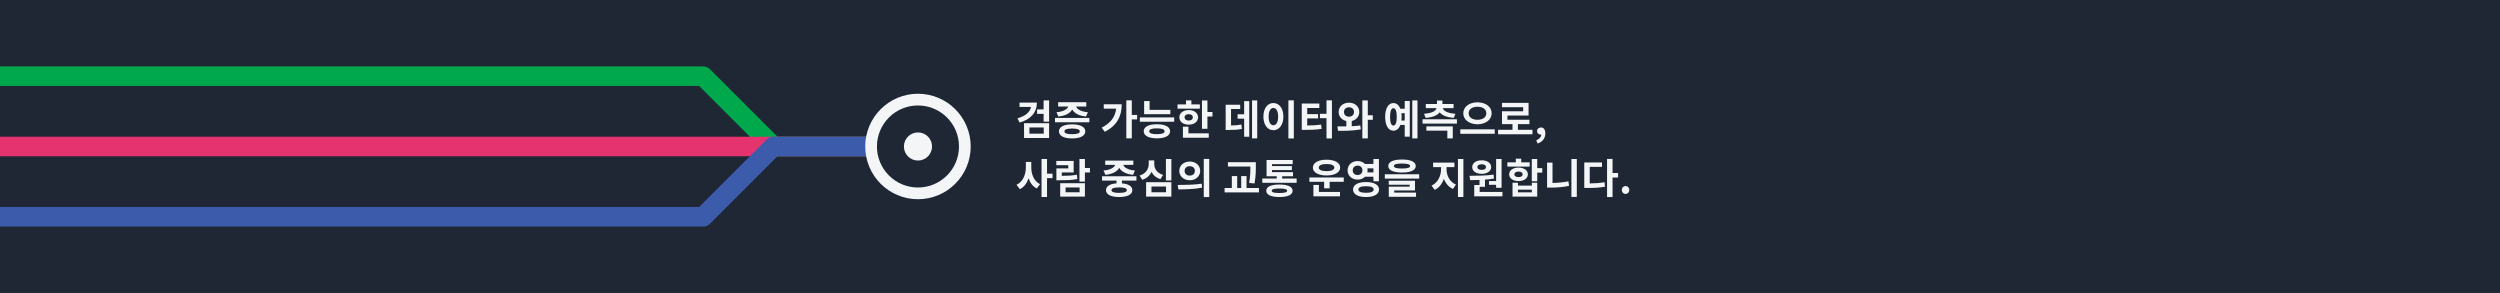
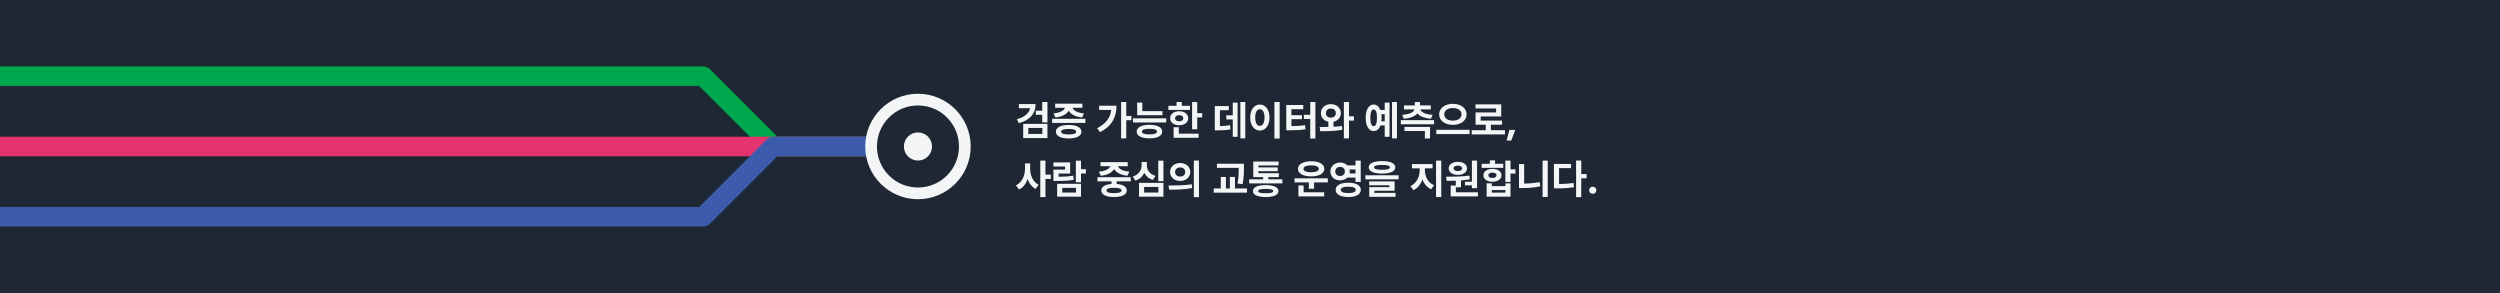
<svg xmlns="http://www.w3.org/2000/svg" width="1280" height="150" viewBox="0 0 1280 150" role="img" aria-label="검증 가능한 데이터와 예측으로, 사람 중심의 교통 운영을 지원합니다.">
  <style>
    text { font-family: Pretendard, 'Pretendard Variable', 'Apple SD Gothic Neo', 'Malgun Gothic', 'Noto Sans KR', 'Noto Sans CJK KR', system-ui, sans-serif; }
    .b { font-weight: 700; }
    .xb { font-weight: 800; letter-spacing: -0.02em; }
    </style>
+   <defs>
+     <path id="gBd881" d="M998 -1532H162V-1328H722C680 -1083 459 -885 62 -778L162 -578C699 -724 999 -1053 998 -1532ZM1590 -1636H1328V-1204H1008V-996H1328V-618H1590ZM1590 -546H378V164H1590ZM634 -340H1334V-40H634Z" />
+     <path id="gBd8334" d="M1714 -796H52V-592H1714ZM880 -490C483 -490 242 -367 242 -152C242 61 483 184 880 184C1276 184 1516 61 1516 -152C1516 -367 1276 -490 880 -490ZM880 -290C1128 -291 1255 -246 1254 -152C1255 -60 1128 -15 880 -16C631 -15 503 -60 504 -152C503 -246 631 -291 880 -290ZM1564 -1552H204V-1348H696C653 -1222 469 -1098 124 -1068L214 -866C558 -897 787 -1027 884 -1204C979 -1026 1207 -897 1552 -866L1642 -1068C1295 -1098 1113 -1221 1070 -1348H1564Z" />
+     <path id="gBd753" d="M1490 -1638H1232V182H1490V-728H1748V-942H1490ZM1002 -1450H136V-1242H740C691 -831 458 -544 36 -328L180 -132C791 -437 1002 -905 1002 -1450Z" />
+     <path id="gBd2454" d="M1530 -1182H522V-1606H264V-976H1530ZM1716 -820H56V-614H1716ZM880 -496C483 -496 242 -373 242 -158C242 56 483 180 880 180C1276 180 1516 56 1516 -158C1516 -373 1276 -496 880 -496ZM880 -298C1128 -298 1255 -254 1254 -158C1255 -64 1126 -19 880 -18C632 -19 503 -64 504 -158C503 -254 631 -298 880 -298Z" />
+     <path id="gBd11341" d="M1496 -1634H1238V-276H1496V-866H1742V-1080H1496ZM1134 -1446H724V-1638H464V-1446H54V-1242H1134ZM594 -1176C329 -1175 143 -1033 142 -824C143 -617 329 -475 594 -476C858 -475 1045 -617 1046 -824C1045 -1033 858 -1175 594 -1176ZM594 -980C713 -979 797 -924 798 -824C797 -727 713 -672 594 -672C475 -672 390 -727 390 -824C390 -924 475 -979 594 -980ZM1564 -56H574V-378H316V152H1564Z" />
+     <path id="gBd2657" d="M1630 -1636H1384V182H1630ZM1246 -1604H1004V-972H682V-764H1004V102H1246ZM806 -1432H106V-220H234C498 -221 684 -229 890 -270L870 -480C702 -448 558 -438 362 -436V-1226H806Z" />
+     <path id="gBd7781" d="M1576 -1638H1316V188H1576ZM588 -1510C310 -1510 106 -1258 106 -862C106 -463 310 -210 588 -210C866 -210 1069 -463 1070 -862C1069 -1258 866 -1510 588 -1510ZM588 -1276C727 -1275 821 -1130 820 -862C821 -590 727 -444 588 -444C448 -444 354 -590 354 -862C354 -1130 448 -1275 588 -1276Z" />
+     <path id="gBd10273" d="M1592 -1638H1334V-996H1016V-786H1334V188H1592ZM986 -1486H136V-224H284C580 -225 829 -230 1098 -274L1074 -480C847 -444 648 -436 394 -434V-776H922V-978H394V-1276H986Z" />
+     <path id="gBd7473" d="M594 -1530C310 -1530 95 -1343 96 -1082C95 -862 249 -694 468 -650V-392C311 -388 162 -388 34 -388L64 -178C372 -178 785 -177 1166 -248L1146 -436C1012 -418 869 -407 726 -400V-650C943 -697 1093 -864 1094 -1082C1093 -1343 879 -1530 594 -1530ZM594 -1310C736 -1310 842 -1227 842 -1082C842 -939 735 -856 594 -856C454 -856 347 -939 348 -1082C347 -1227 453 -1310 594 -1310ZM1500 -1636H1244V182H1500V-708H1746V-922H1500Z" />
+     <path id="gBd7417" d="M1630 -1636H1384V182H1630ZM1260 -1608H1018V-1236H804C736 -1410 617 -1509 464 -1510C224 -1509 68 -1257 68 -848C68 -435 224 -186 464 -186C619 -186 739 -286 806 -464H1018V102H1260ZM464 -1264C571 -1264 633 -1127 632 -848C633 -569 571 -431 464 -430C361 -431 301 -569 300 -848C301 -1127 361 -1264 464 -1264ZM854 -1026H1018V-672H854C861 -727 864 -785 864 -848C864 -911 861 -971 854 -1026Z" />
+     <path id="gBd9490" d="M1714 -732H52V-526H1714ZM1512 -392H236V-188H1254V184H1512ZM1010 -1632H752V-1468H212V-1268H734C702 -1141 520 -1020 124 -996L200 -802C535 -826 766 -921 882 -1066C996 -921 1227 -826 1562 -802L1640 -996C1243 -1020 1061 -1141 1032 -1268H1552V-1468H1010Z" />
+     <path id="gBd7725" d="M882 -1546C498 -1545 197 -1336 198 -1020C197 -703 497 -494 882 -494C1270 -494 1569 -703 1568 -1020C1569 -1336 1269 -1545 882 -1546ZM882 -1334C1136 -1335 1316 -1216 1316 -1020C1316 -824 1136 -706 882 -706C631 -706 451 -824 452 -1020C451 -1216 632 -1335 882 -1334ZM1716 -248H54V-36H1716Z" />
+     <path id="gBd3917" d="M1716 -228H1012V-502H1570V-708H502V-914H1528V-1518H242V-1314H1272V-1116H246V-502H754V-228H54V-18H1716Z" />
+     <path id="gBd12205" d="M458 -240H166L26 288H260Z" />
+     <path id="gBd6045" d="M726 -1230V-1496H468V-1230C468 -892 323 -543 16 -400L172 -192C378 -292 519 -485 598 -720C674 -500 804 -321 996 -224L1152 -430C859 -573 727 -904 726 -1230ZM1490 -1636H1232V184H1490V-720H1758V-936H1490Z" />
+     <path id="gBd3709" d="M1496 -1634H1238V-554H1496V-994H1742V-1206H1496ZM1496 -476H304V164H1496ZM558 -274H1244V-40H558ZM954 -1546H118V-1340H700V-1186H118V-620H274C637 -620 876 -629 1134 -678L1110 -884C880 -841 680 -831 376 -830V-992H954Z" />
+     <path id="gBd8194" d="M1714 -808H52V-602H754V-470C433 -446 242 -332 242 -144C242 65 483 184 880 184C1276 184 1516 65 1516 -144C1516 -330 1329 -444 1012 -470V-602H1714ZM880 -278C1126 -278 1255 -236 1254 -144C1255 -55 1128 -12 880 -12C631 -12 503 -55 504 -144C503 -236 632 -278 880 -278ZM1564 -1560H204V-1356H694C645 -1232 462 -1112 124 -1084L214 -880C558 -913 787 -1042 884 -1218C979 -1042 1207 -913 1552 -880L1642 -1084C1302 -1112 1120 -1232 1074 -1356H1564Z" />
+     <path id="gBd6621" d="M1578 -1634H1318V-608H1578ZM1578 -524H358V164H1578ZM612 -320H1324V-40H612ZM750 -1396V-1568H486V-1396C486 -1169 353 -936 46 -842L170 -638C388 -706 537 -847 620 -1024C702 -860 846 -734 1054 -672L1178 -874C882 -960 749 -1175 750 -1396Z" />
+     <path id="gBd7753" d="M644 -1516C356 -1516 138 -1329 138 -1068C138 -806 356 -619 644 -620C932 -619 1149 -806 1148 -1068C1149 -1329 932 -1516 644 -1516ZM644 -1294C787 -1293 895 -1211 896 -1068C895 -925 787 -840 644 -840C499 -840 390 -925 390 -1068C390 -1211 499 -1293 644 -1294ZM1582 -1638H1326V188H1582ZM60 -392 92 -182C408 -182 844 -187 1242 -264L1224 -452C835 -395 379 -392 60 -392Z" />
+     <path id="gBd1089" d="M1562 -1480H214V-1274H1304C1304 -1065 1301 -819 1242 -488L1498 -462C1563 -831 1563 -1082 1562 -1304ZM1716 -246H1114V-820H860V-246H662V-820H406V-246H54V-36H1716Z" />
+     <path id="gBd10406" d="M1712 -700H1010V-810H1536V-1008H514V-1108H1480V-1298H514V-1394H1522V-1590H258V-810H752V-700H52V-496H1712ZM880 -414C476 -413 242 -308 242 -114C242 78 476 184 880 184C1283 184 1516 78 1516 -114C1516 -308 1283 -413 880 -414ZM880 -224C1136 -224 1257 -191 1256 -114C1257 -38 1137 -6 880 -6C621 -6 502 -38 502 -114C502 -191 622 -224 880 -224Z" />
+     <path id="gBd7589" d="M1716 -750H54V-546H768V-232H1030V-546H1716ZM1534 -56H508V-394H248V152H1534ZM882 -1604C489 -1603 224 -1456 224 -1226C224 -994 489 -848 882 -848C1278 -848 1543 -994 1542 -1226C1543 -1456 1278 -1603 882 -1604ZM882 -1398C1117 -1398 1265 -1340 1264 -1226C1265 -1113 1117 -1054 882 -1054C650 -1054 501 -1113 502 -1226C501 -1340 650 -1398 882 -1398Z" />
+     <path id="gBd7410" d="M560 -1540C285 -1540 75 -1353 76 -1094C75 -836 285 -649 560 -650C703 -649 829 -700 918 -786H1328V-570H1590V-1636H1328V-1398H922C834 -1487 706 -1540 560 -1540ZM560 -1322C698 -1321 798 -1237 798 -1094C798 -952 698 -867 560 -866C423 -867 320 -952 320 -1094C320 -1237 423 -1321 560 -1322ZM968 -532C581 -533 339 -400 338 -176C339 52 581 184 968 184C1353 184 1595 52 1596 -176C1595 -400 1353 -533 968 -532ZM968 -332C1210 -333 1341 -282 1340 -176C1341 -67 1210 -15 968 -16C724 -15 594 -67 594 -176C594 -282 724 -333 968 -332ZM1034 -994C1040 -1026 1044 -1059 1044 -1094C1044 -1128 1040 -1161 1034 -1192H1328V-994Z" />
+     <path id="gBd7733" d="M882 -1612C465 -1611 219 -1501 218 -1300C219 -1099 465 -989 882 -988C1302 -989 1547 -1099 1548 -1300C1547 -1501 1302 -1611 882 -1612ZM882 -1420C1151 -1421 1279 -1382 1278 -1300C1279 -1215 1151 -1178 882 -1178C615 -1178 488 -1215 488 -1300C488 -1382 615 -1421 882 -1420ZM1714 -904H52V-700H1714ZM1512 -596H242V-404H1256V-310H246V172H1560V-24H502V-130H1512Z" />
+     <path id="gBd8369" d="M760 -1144V-1250H1142V-1462H112V-1250H498V-1144C497 -836 344 -499 38 -362L186 -158C402 -256 552 -456 634 -696C715 -476 863 -295 1074 -204L1216 -408C911 -535 760 -849 760 -1144ZM1576 -1636H1316V184H1576Z" />
+     <path id="gBd7617" d="M1596 -1636H1338V-580H990V-402H1338V-258H1596ZM1638 -56H536V-304H792V-648C939 -659 1088 -676 1232 -700L1214 -886C830 -836 375 -832 46 -830L78 -624C215 -625 371 -627 534 -634V-390H278V152H1638ZM638 -1574C368 -1574 179 -1442 178 -1248C179 -1054 367 -925 638 -924C905 -925 1094 -1054 1094 -1248C1094 -1442 905 -1574 638 -1574ZM638 -1386C763 -1385 848 -1338 848 -1248C848 -1161 763 -1114 638 -1114C512 -1114 424 -1161 424 -1248C424 -1338 512 -1385 638 -1386Z" />
+     <path id="gBd11354" d="M1496 -1636H1238V-572H1496V-986H1742V-1200H1496ZM560 -500H304V164H1496V-500H1242V-362H560ZM560 -38V-166H1242V-38ZM1134 -1478H724V-1650H464V-1478H54V-1274H1134ZM594 -1224C328 -1224 143 -1096 142 -902C143 -709 327 -581 594 -580C860 -581 1045 -709 1046 -902C1045 -1096 859 -1224 594 -1224ZM594 -1036C715 -1036 797 -988 798 -902C797 -815 715 -768 594 -768C473 -768 390 -815 390 -902C390 -988 473 -1036 594 -1036Z" />
+     <path id="gBd2489" d="M1586 -1636H1328V182H1586ZM408 -1464H150V-264H314C592 -265 896 -285 1212 -350L1182 -564C914 -511 648 -491 408 -488Z" />
+     <path id="gBd2517" d="M1490 -1638H1232V188H1490V-750H1758V-964H1490ZM980 -1470H124V-250H278C604 -250 850 -260 1128 -308L1102 -522C864 -482 647 -469 382 -466V-1260H980Z" />
+     <path id="gBd12204" d="M294 22C397 22 474 -53 476 -156C474 -257 397 -332 294 -332C188 -332 112 -257 114 -156C112 -53 188 22 294 22Z" />
+   </defs>
  <rect width="1280" height="150" fill="#1E2733" />
  <path d="M 0 39 H 360 L 396 75 H 470" fill="none" stroke="#00A84D" stroke-width="10" stroke-linejoin="round" />
  <path d="M 0 75 H 470" fill="none" stroke="#E5336F" stroke-width="10" stroke-linejoin="round" />
  <path d="M 0 111 H 360 L 396 75 H 470" fill="none" stroke="#3D5BAB" stroke-width="10" stroke-linejoin="round" />
  <circle cx="470" cy="75" r="24" fill="#1E2733" stroke="#F3F5F7" stroke-width="6" />
  <circle cx="470" cy="75" r="7.2" fill="#F3F5F7" />
-   <text x="520" y="69" font-size="21" fill="#F3F5F7" text-anchor="start" class="b">검증 가능한 데이터와 예측으로,</text>
-   <text x="520" y="99" font-size="21" fill="#F3F5F7" text-anchor="start" class="b">사람 중심의 교통 운영을 지원합니다.</text>
+   <g fill="#F3F5F7">
+     <g transform="translate(520.00 69) scale(0.01025)">
+       <use href="#gBd881" x="0" />
+       <use href="#gBd8334" x="1770" />
+       <use href="#gBd753" x="4036" />
+       <use href="#gBd2454" x="5806" />
+       <use href="#gBd11341" x="7576" />
+       <use href="#gBd2657" x="9842" />
+       <use href="#gBd7781" x="11612" />
+       <use href="#gBd10273" x="13382" />
+       <use href="#gBd7473" x="15152" />
+       <use href="#gBd7417" x="17418" />
+       <use href="#gBd9490" x="19188" />
+       <use href="#gBd7725" x="20958" />
+       <use href="#gBd3917" x="22728" />
+       <use href="#gBd12205" x="24498" />
+     </g>
+   </g>
+   <g fill="#F3F5F7">
+     <g transform="translate(520.00 99) scale(0.01025)">
+       <use href="#gBd6045" x="0" />
+       <use href="#gBd3709" x="1770" />
+       <use href="#gBd8194" x="4036" />
+       <use href="#gBd6621" x="5806" />
+       <use href="#gBd7753" x="7576" />
+       <use href="#gBd1089" x="9842" />
+       <use href="#gBd10406" x="11612" />
+       <use href="#gBd7589" x="13878" />
+       <use href="#gBd7410" x="15648" />
+       <use href="#gBd7733" x="17418" />
+       <use href="#gBd8369" x="19684" />
+       <use href="#gBd7617" x="21454" />
+       <use href="#gBd11354" x="23224" />
+       <use href="#gBd2489" x="24994" />
+       <use href="#gBd2517" x="26764" />
+       <use href="#gBd12204" x="28534" />
+     </g>
+   </g>
</svg>
